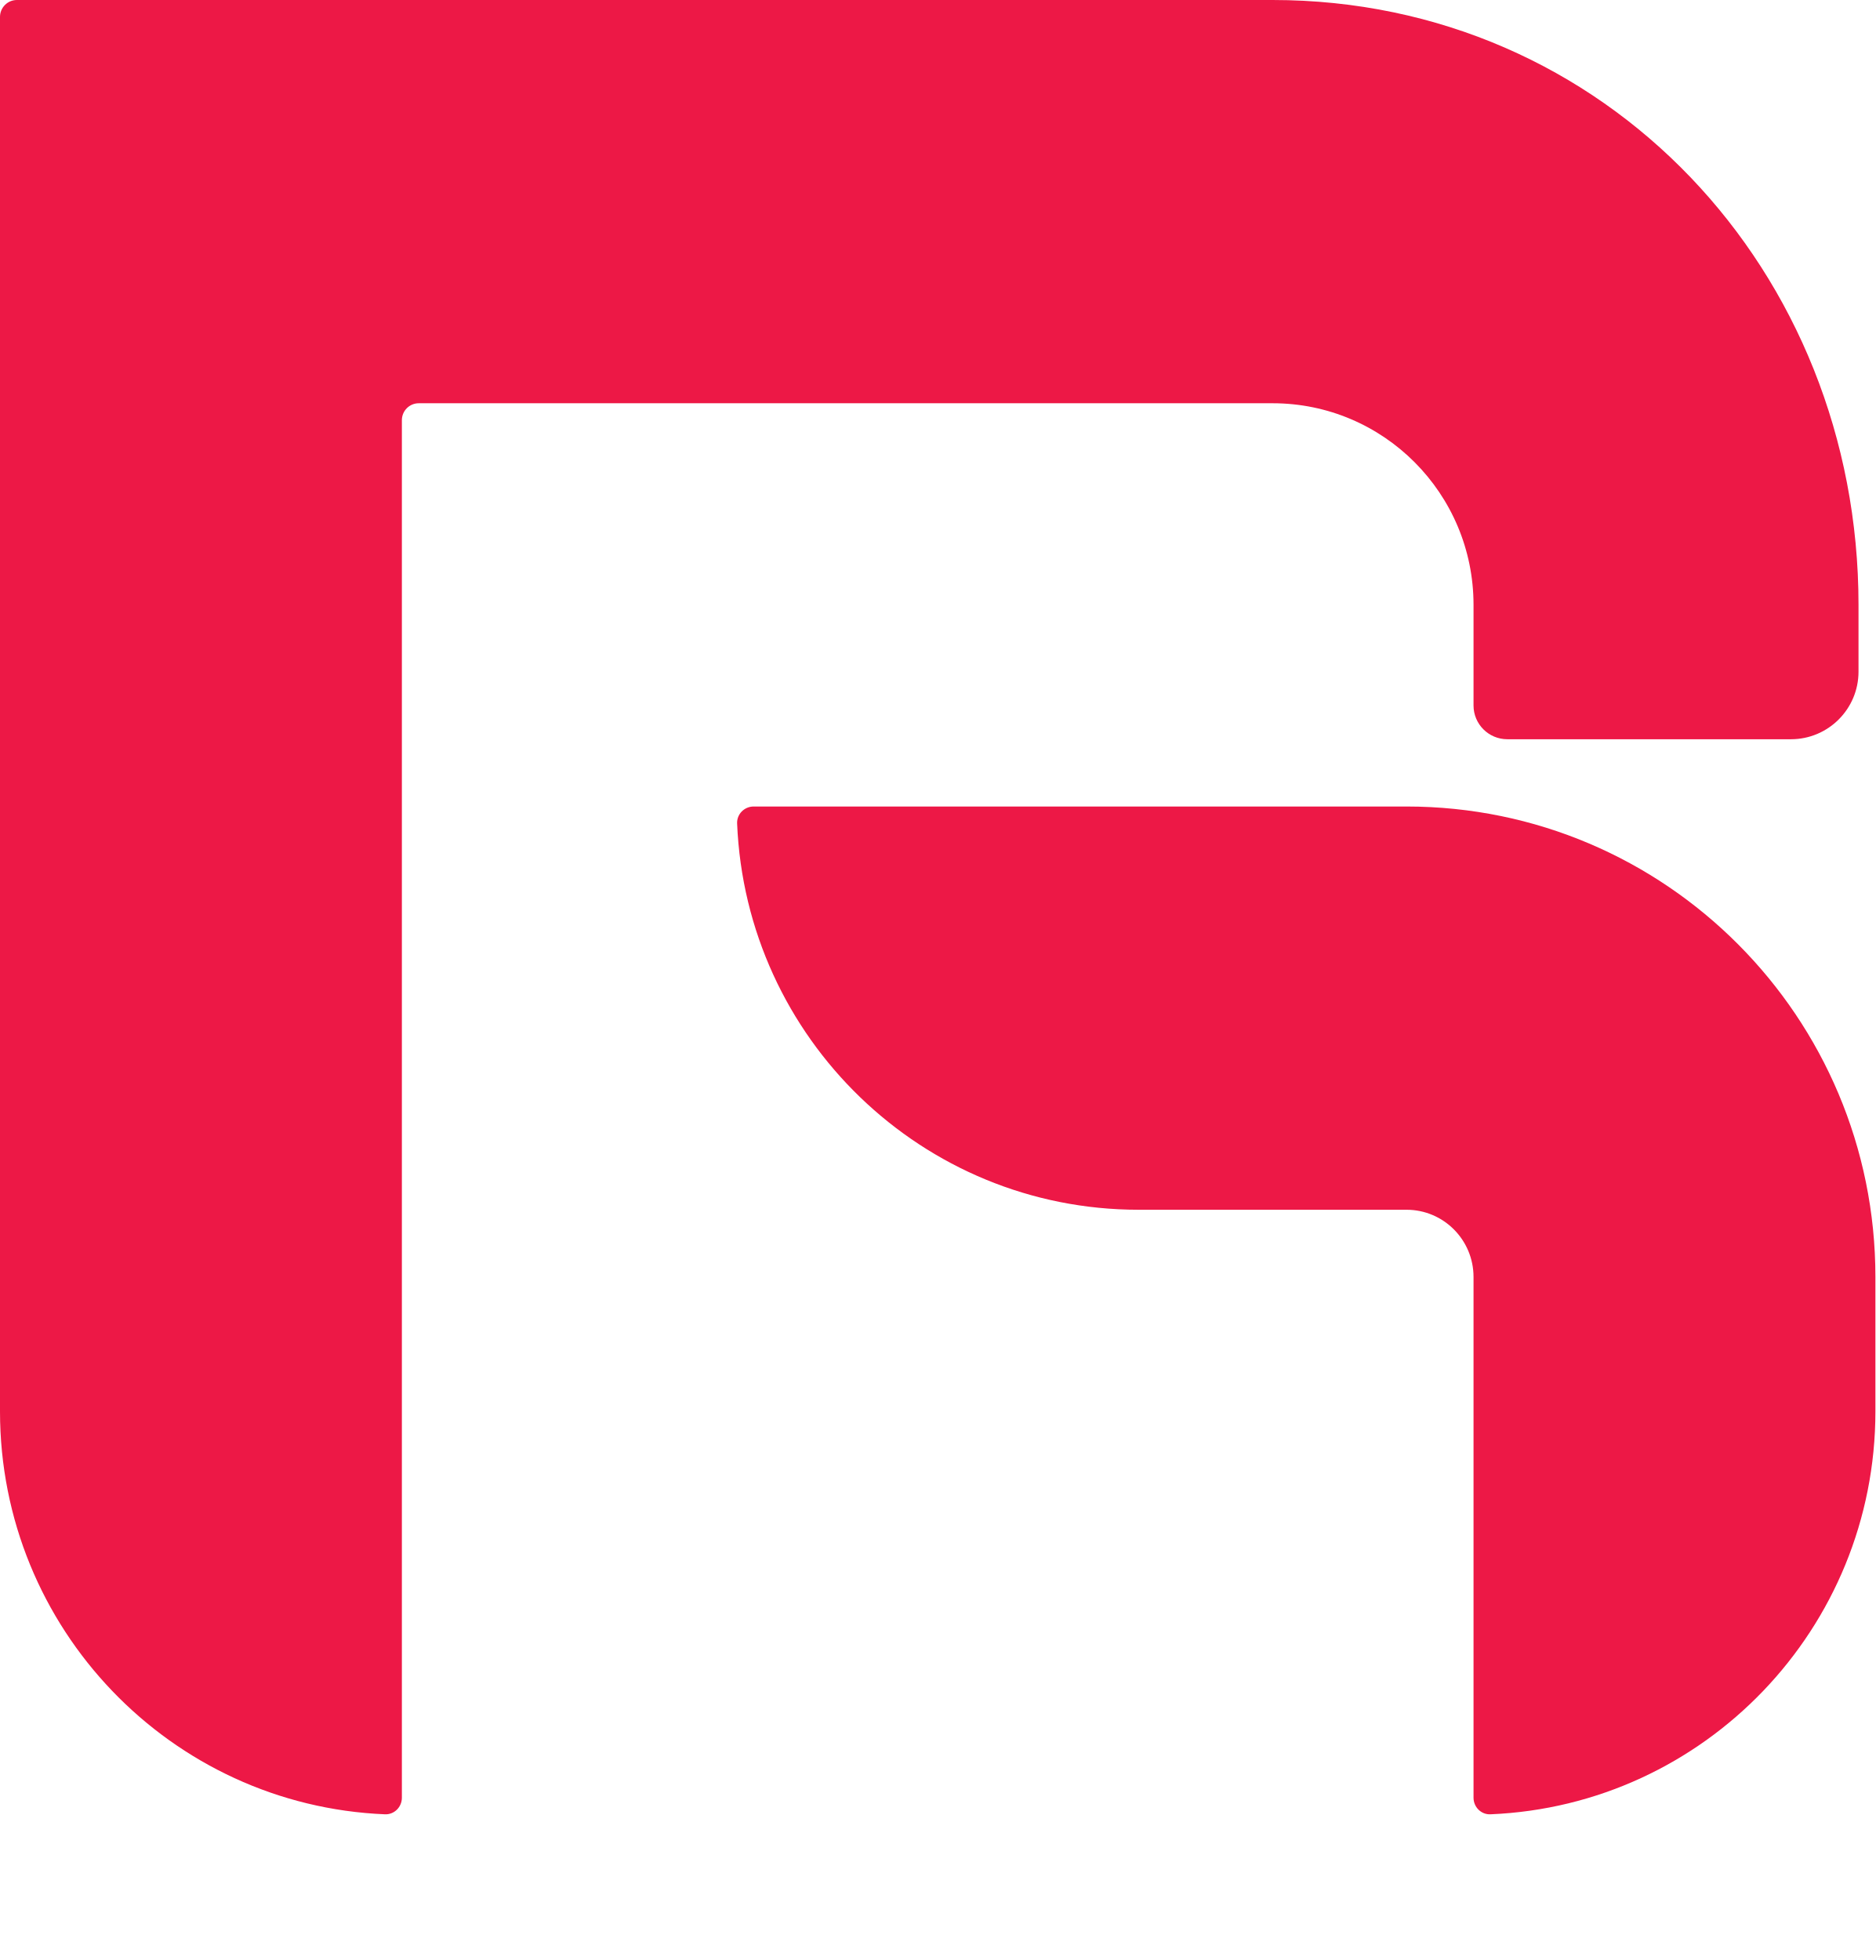
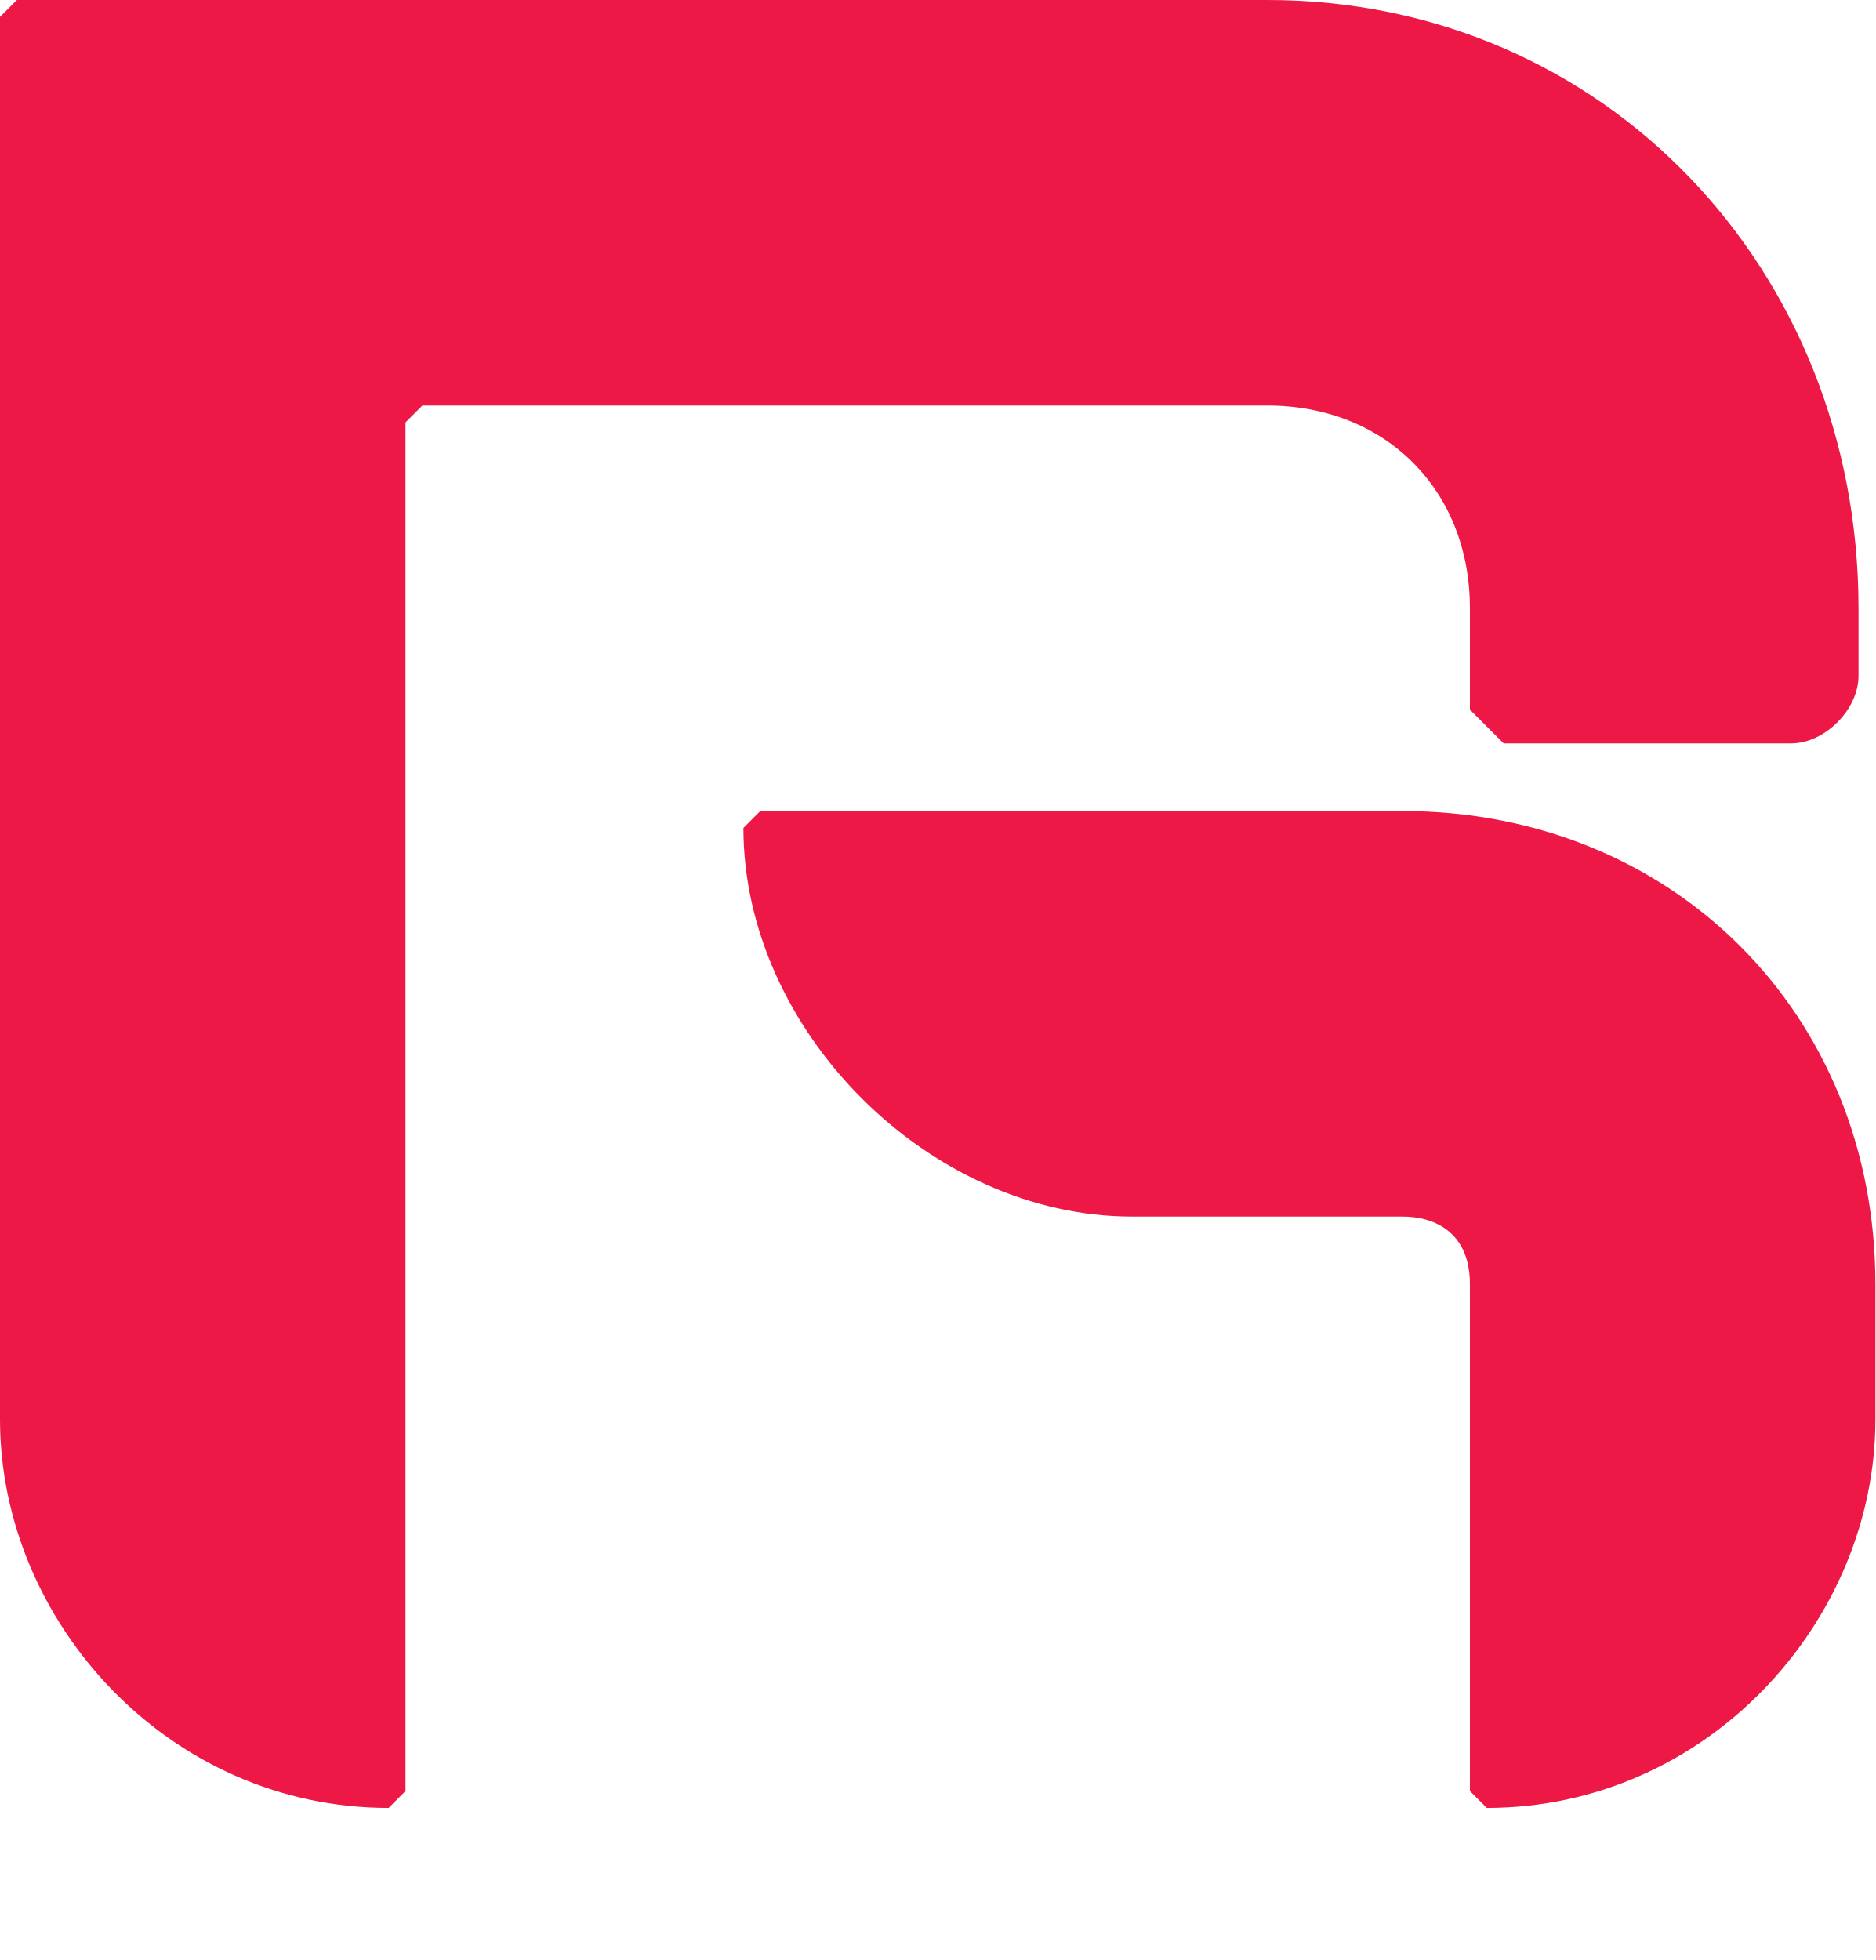
- <svg xmlns="http://www.w3.org/2000/svg" width="111" height="116" viewBox="0 0 111 116" fill="none">
-   <path d="M0 1.003C0 0.449 0.448 0 1 0L75.321 0C95.026 0 110 16.028 110 35.799V39.751C110 41.96 108.209 43.751 106 43.751H89.214C88.11 43.751 87.214 42.857 87.214 41.753C87.214 39.662 87.214 36.578 87.214 35.799C87.214 29.209 81.89 23.866 75.321 23.866L24.786 23.866C24.233 23.866 23.786 24.315 23.786 24.869L23.786 106.394C23.786 106.948 23.337 107.4 22.785 107.377C10.113 106.851 0 96.376 0 83.531L0 1.003Z" fill="#ED1846" />
-   <path d="M44.607 47.732C44.055 47.732 43.605 48.183 43.628 48.736C44.152 61.452 54.592 71.598 67.393 71.598H83.25C85.439 71.598 87.214 73.379 87.214 75.576V106.394C87.214 106.948 87.663 107.4 88.215 107.377C100.887 106.851 111 96.376 111 83.531V75.576C111 60.198 98.576 47.732 83.25 47.732L44.607 47.732Z" fill="#ED1846" />
+ <svg xmlns="http://www.w3.org/2000/svg" fill="#ED1846" viewBox="0 0 111 116">
+   <path d="m45 48-1 1c0 12 11 23 23 23h16c2 0 4 1 4 4v30l1 1c13 0 23-11 23-23v-8c0-16-12-28-28-28ZM0 1l1-1h74c20 0 35 16 35 36v4c0 2-2 4-4 4H89l-2-2v-6c0-7-5-12-12-12H25l-1 1v81l-1 1C10 107 0 96 0 84Z" />
</svg>
